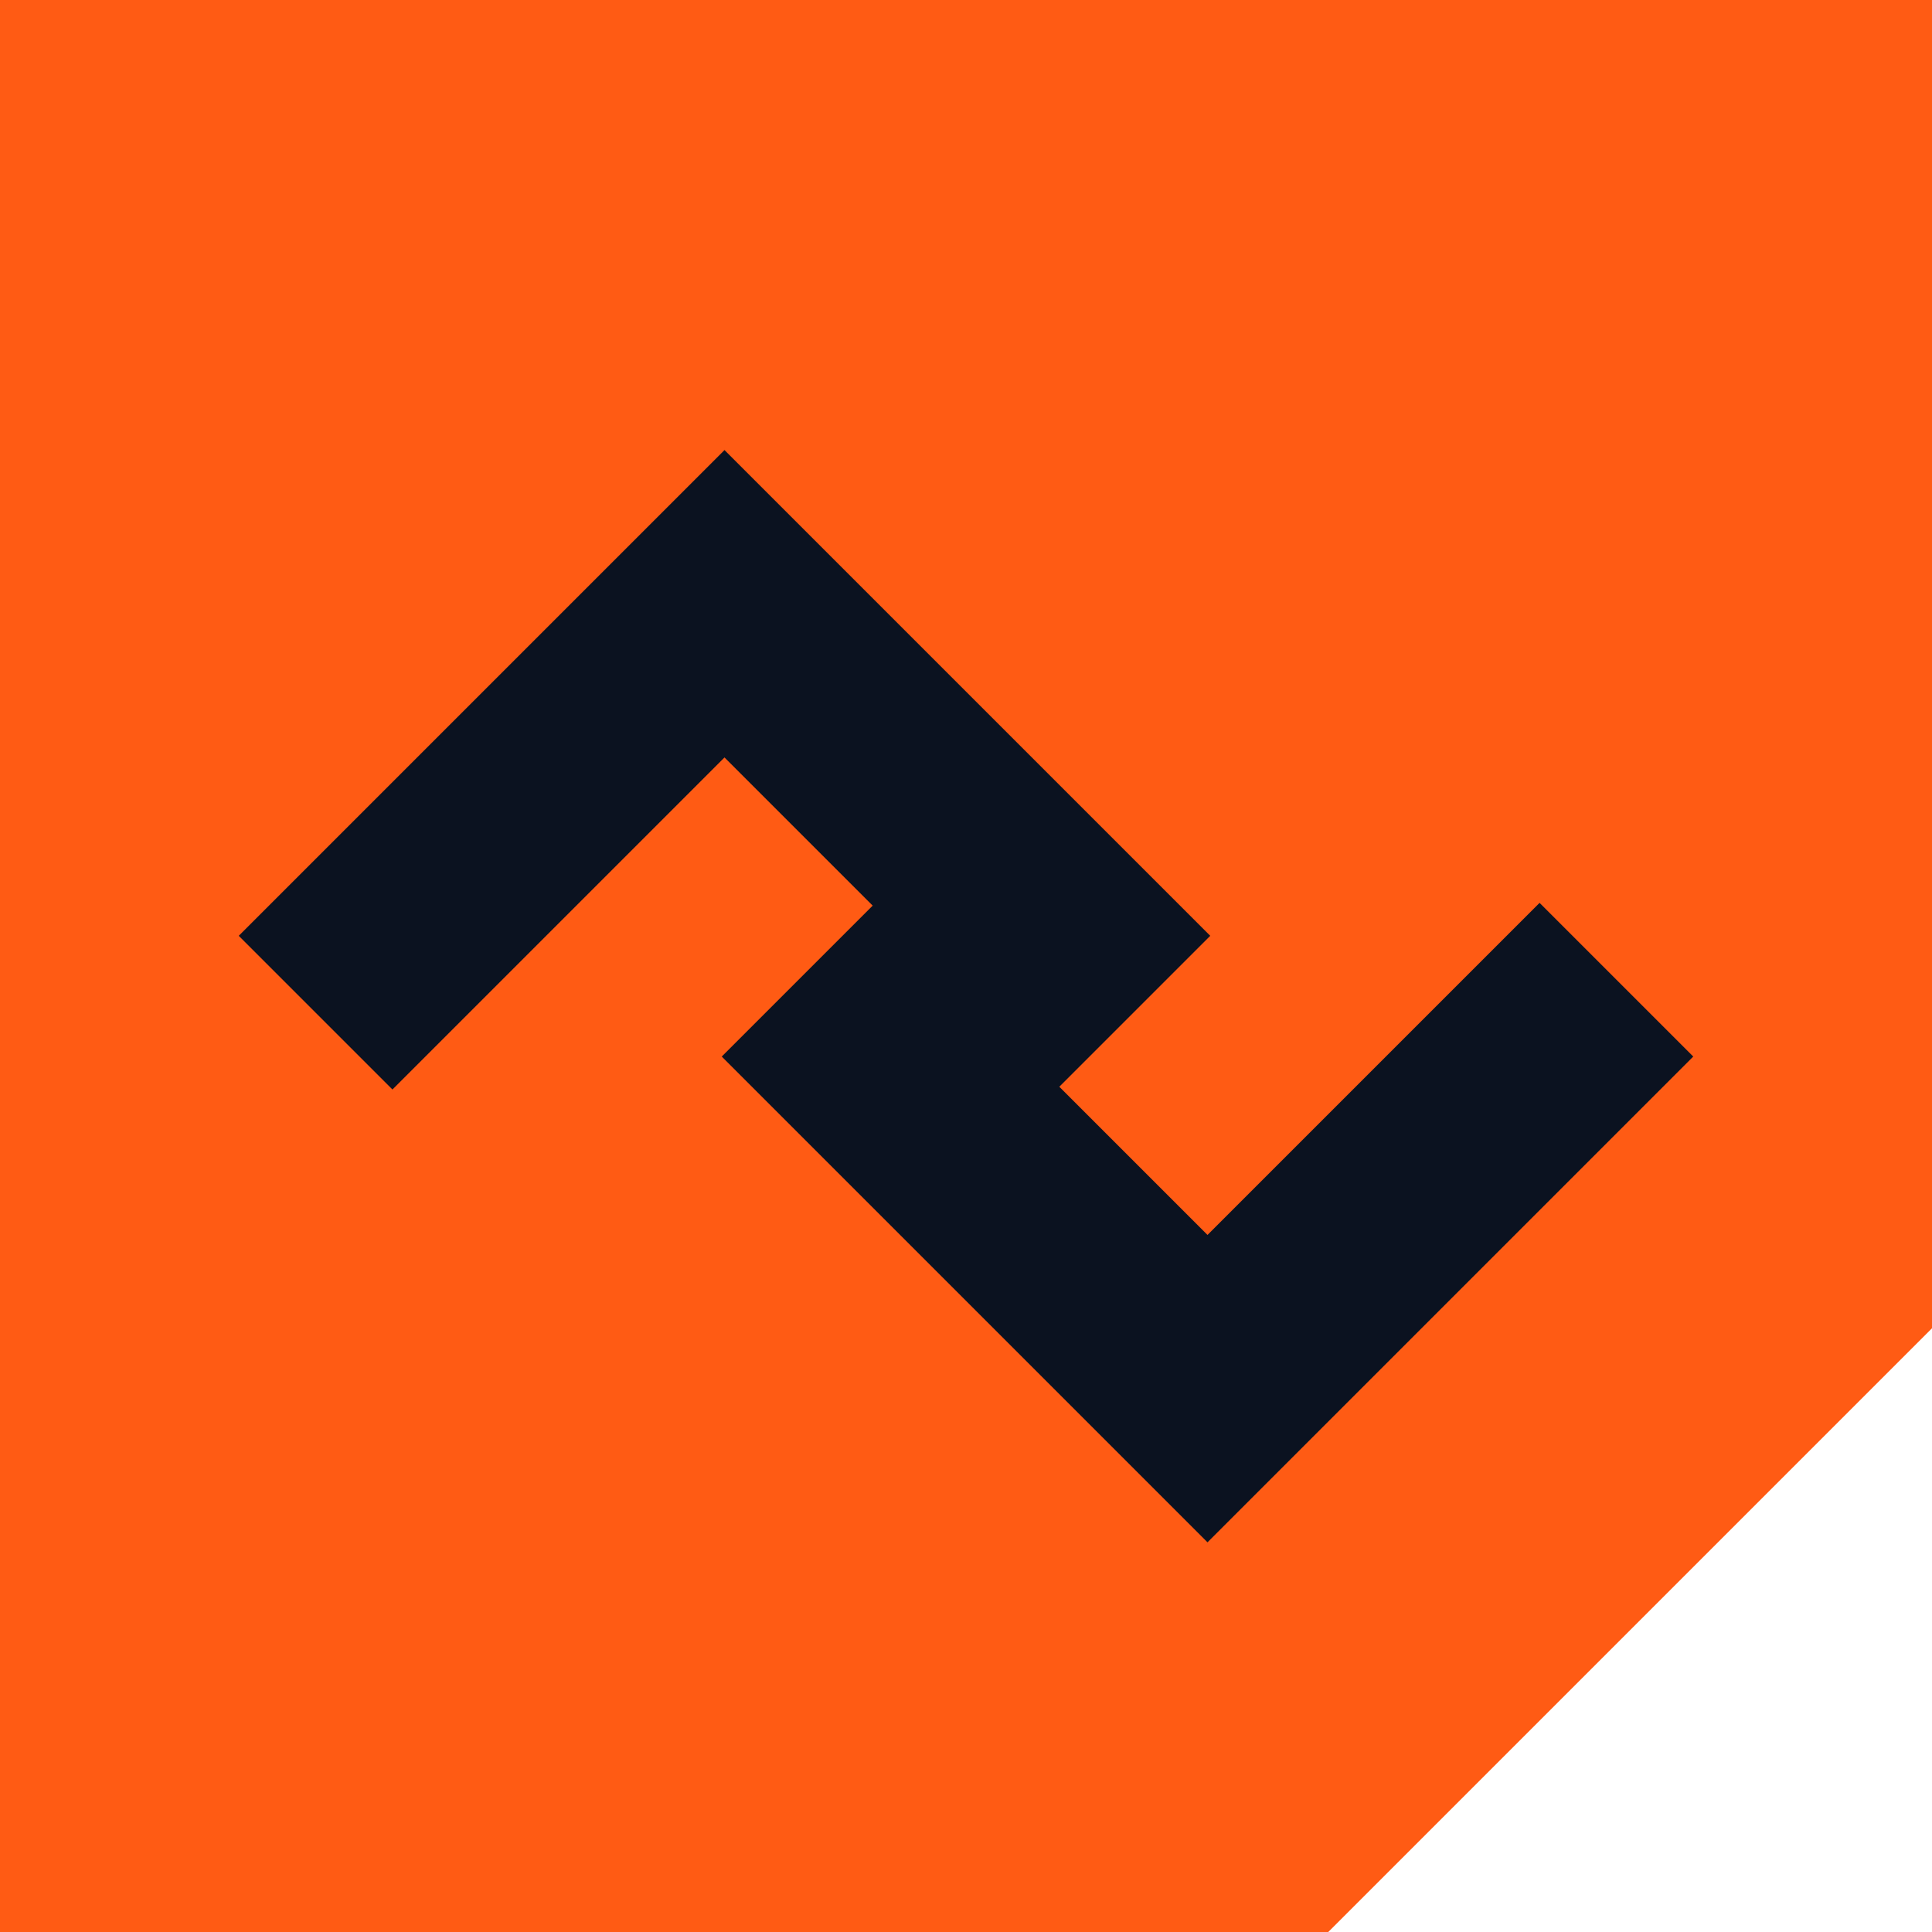
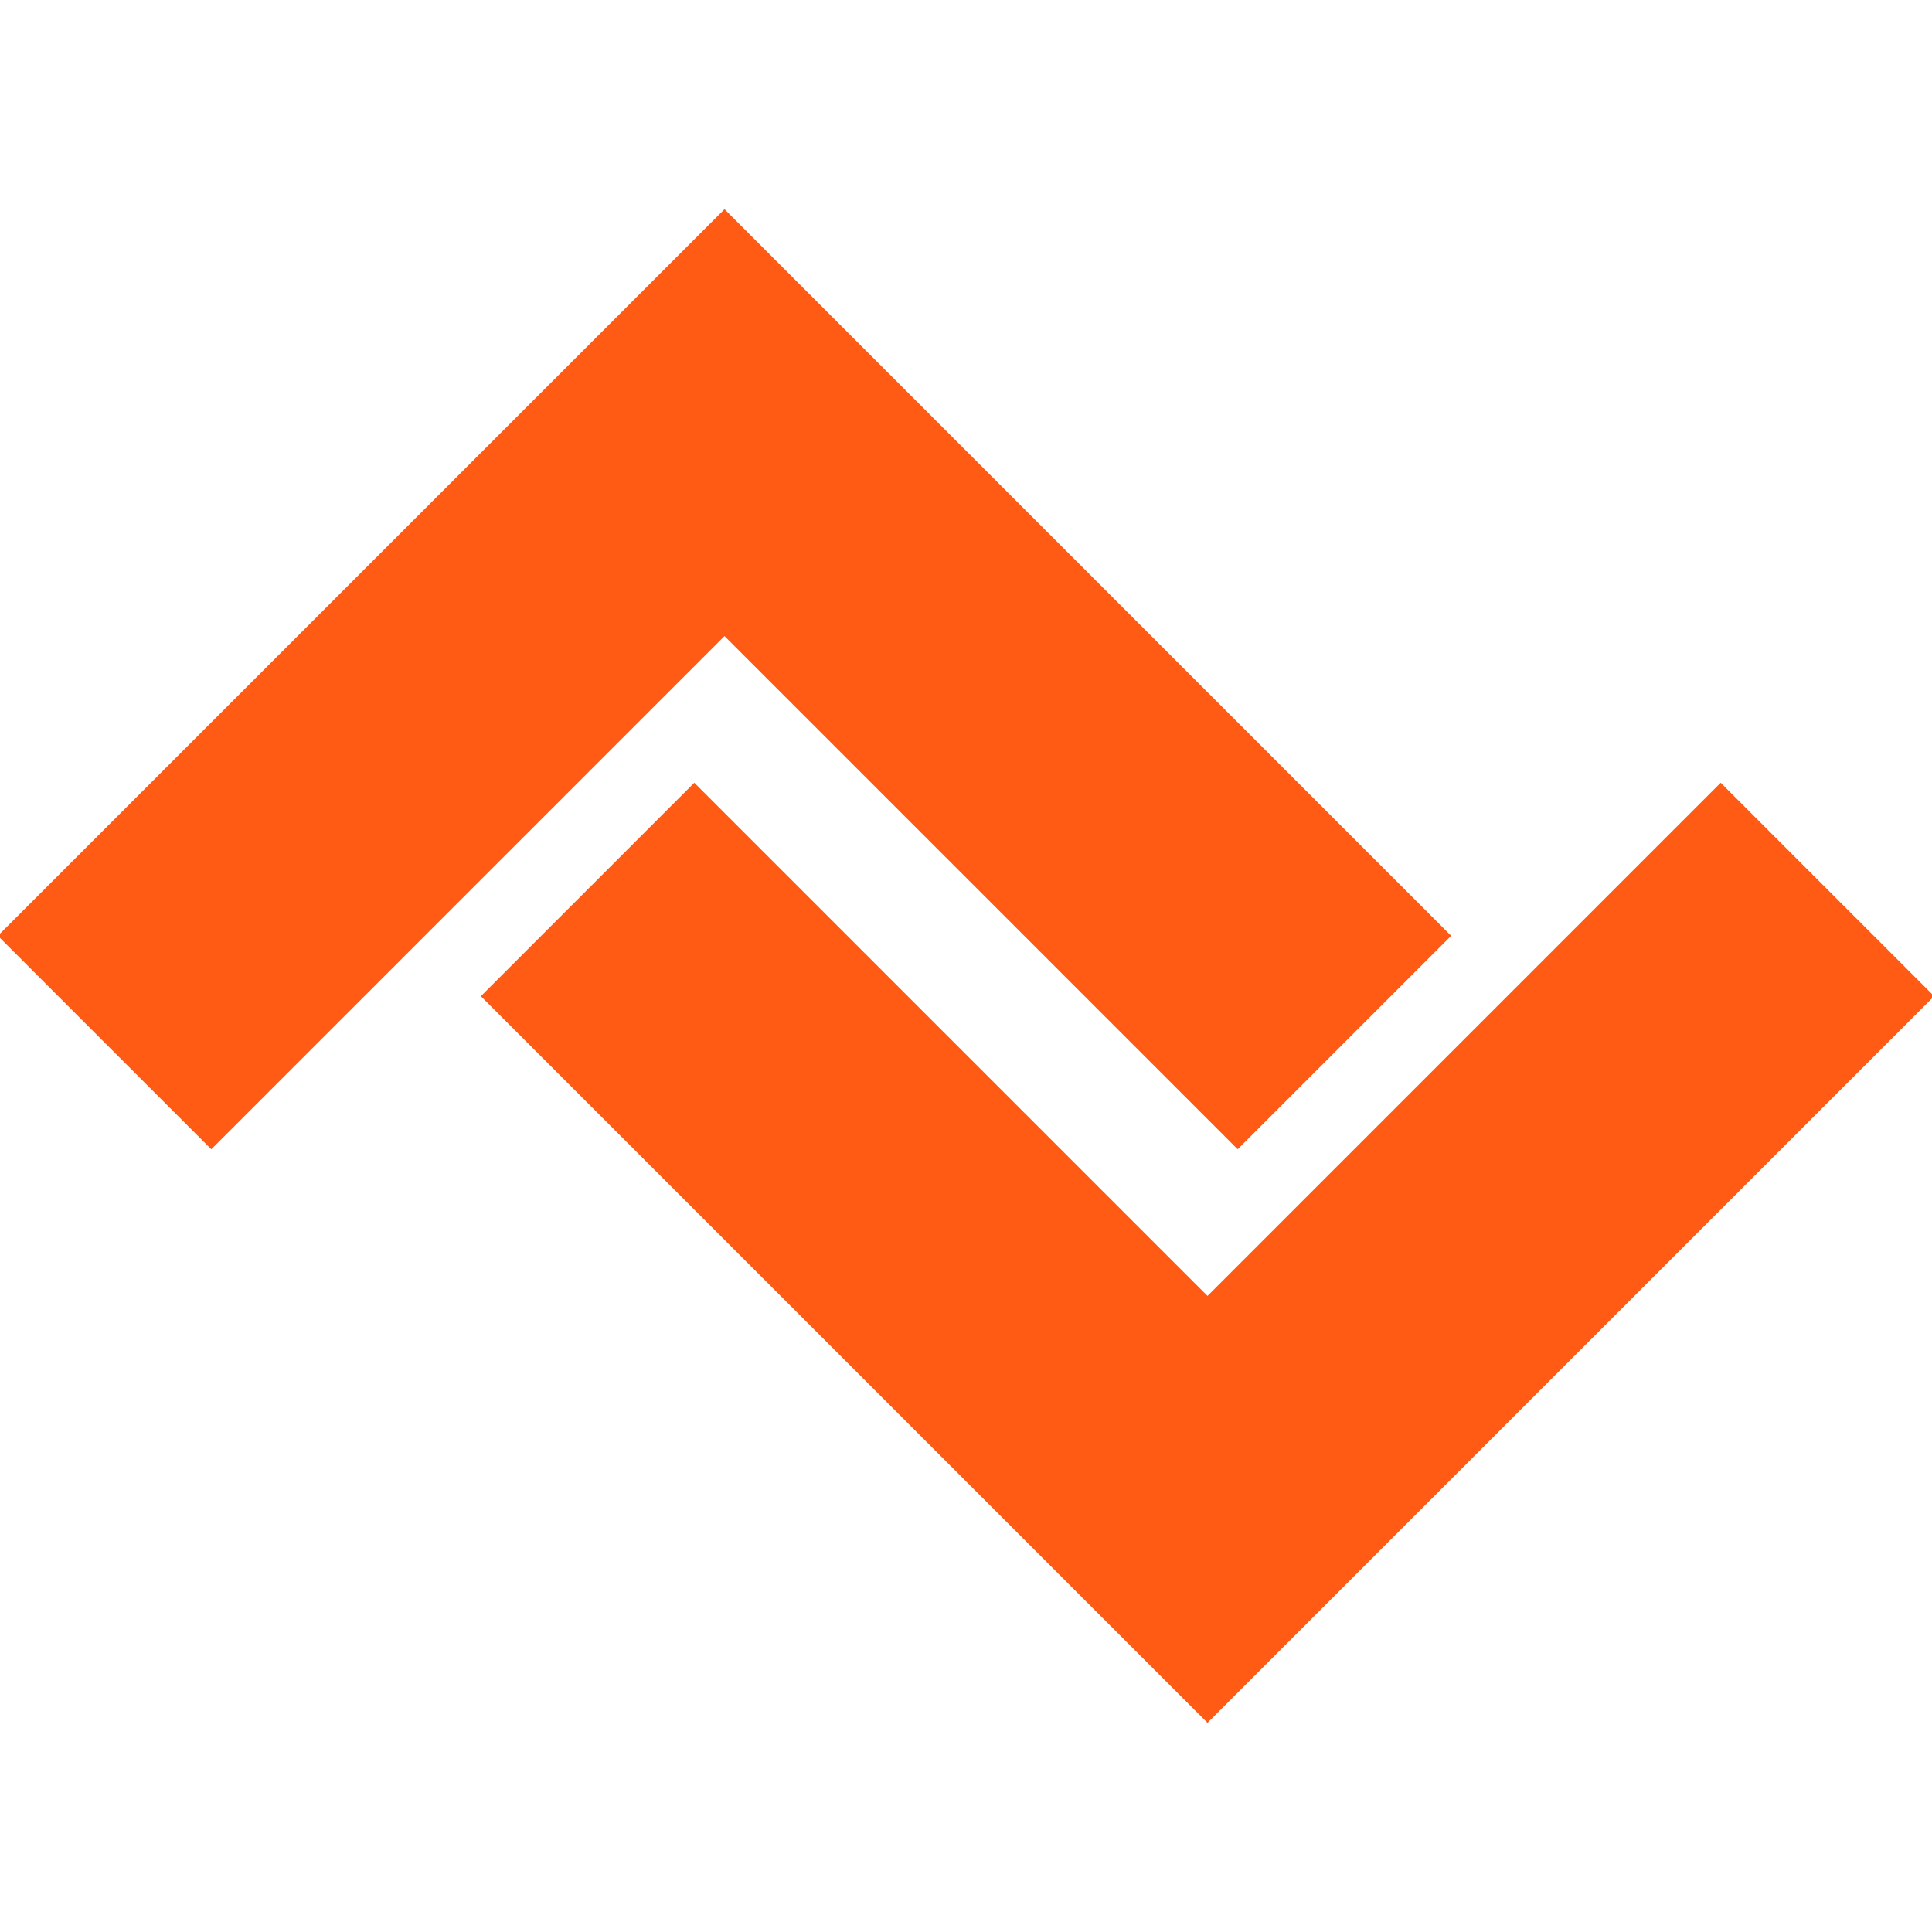
<svg xmlns="http://www.w3.org/2000/svg" viewBox="0 0 32 32" role="img" aria-label="BropProp">
-   <path d="M0 0H32V22L22 32H0Z" fill="#FF5B14" />
-   <path d="M6.5 15.5 12 10l5.5 5.5" fill="none" stroke="#0B1220" stroke-width="3.6" stroke-linecap="square" />
-   <path d="M14.5 17.5 20 23l5.5-5.5" fill="none" stroke="#0B1220" stroke-width="3.6" stroke-linecap="square" />
+   <path d="M3.5 15.5 12 7l8.5 8.5" fill="none" stroke="#FF5B14" stroke-width="5" stroke-linecap="square" />
+   <path d="M11.5 16.5 20 25l8.5-8.5" fill="none" stroke="#FF5B14" stroke-width="5" stroke-linecap="square" />
</svg>
